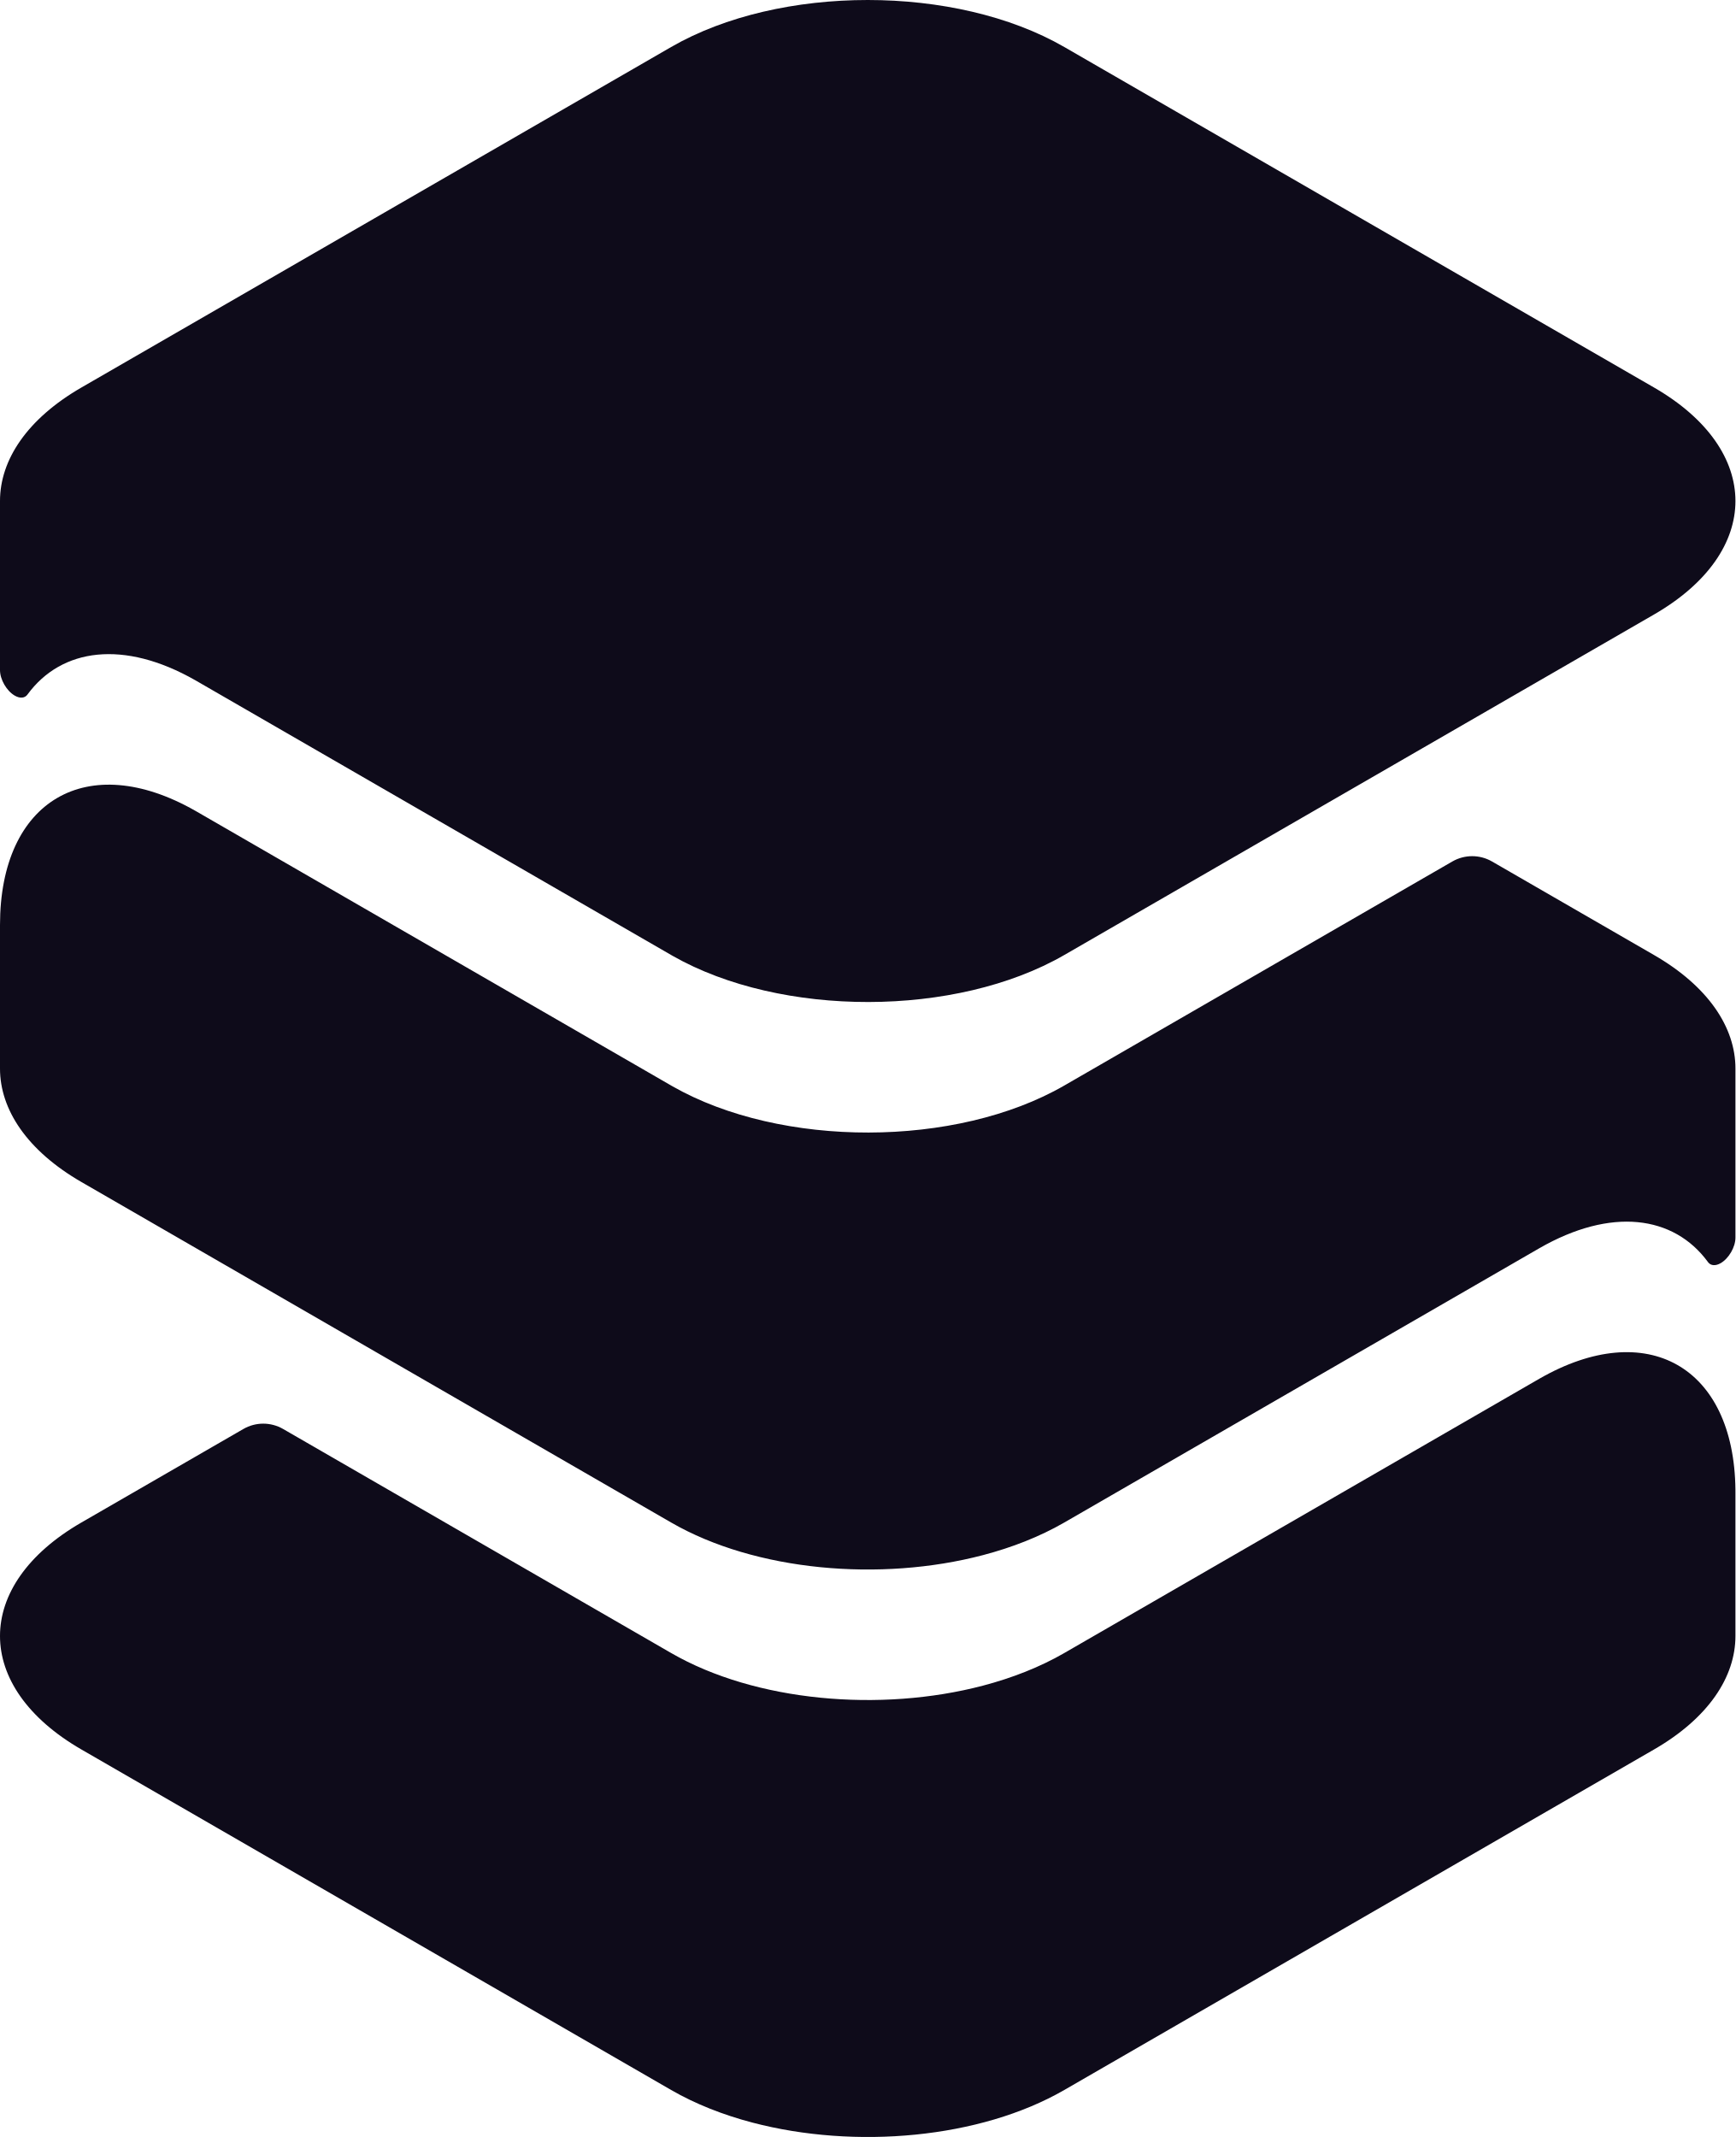
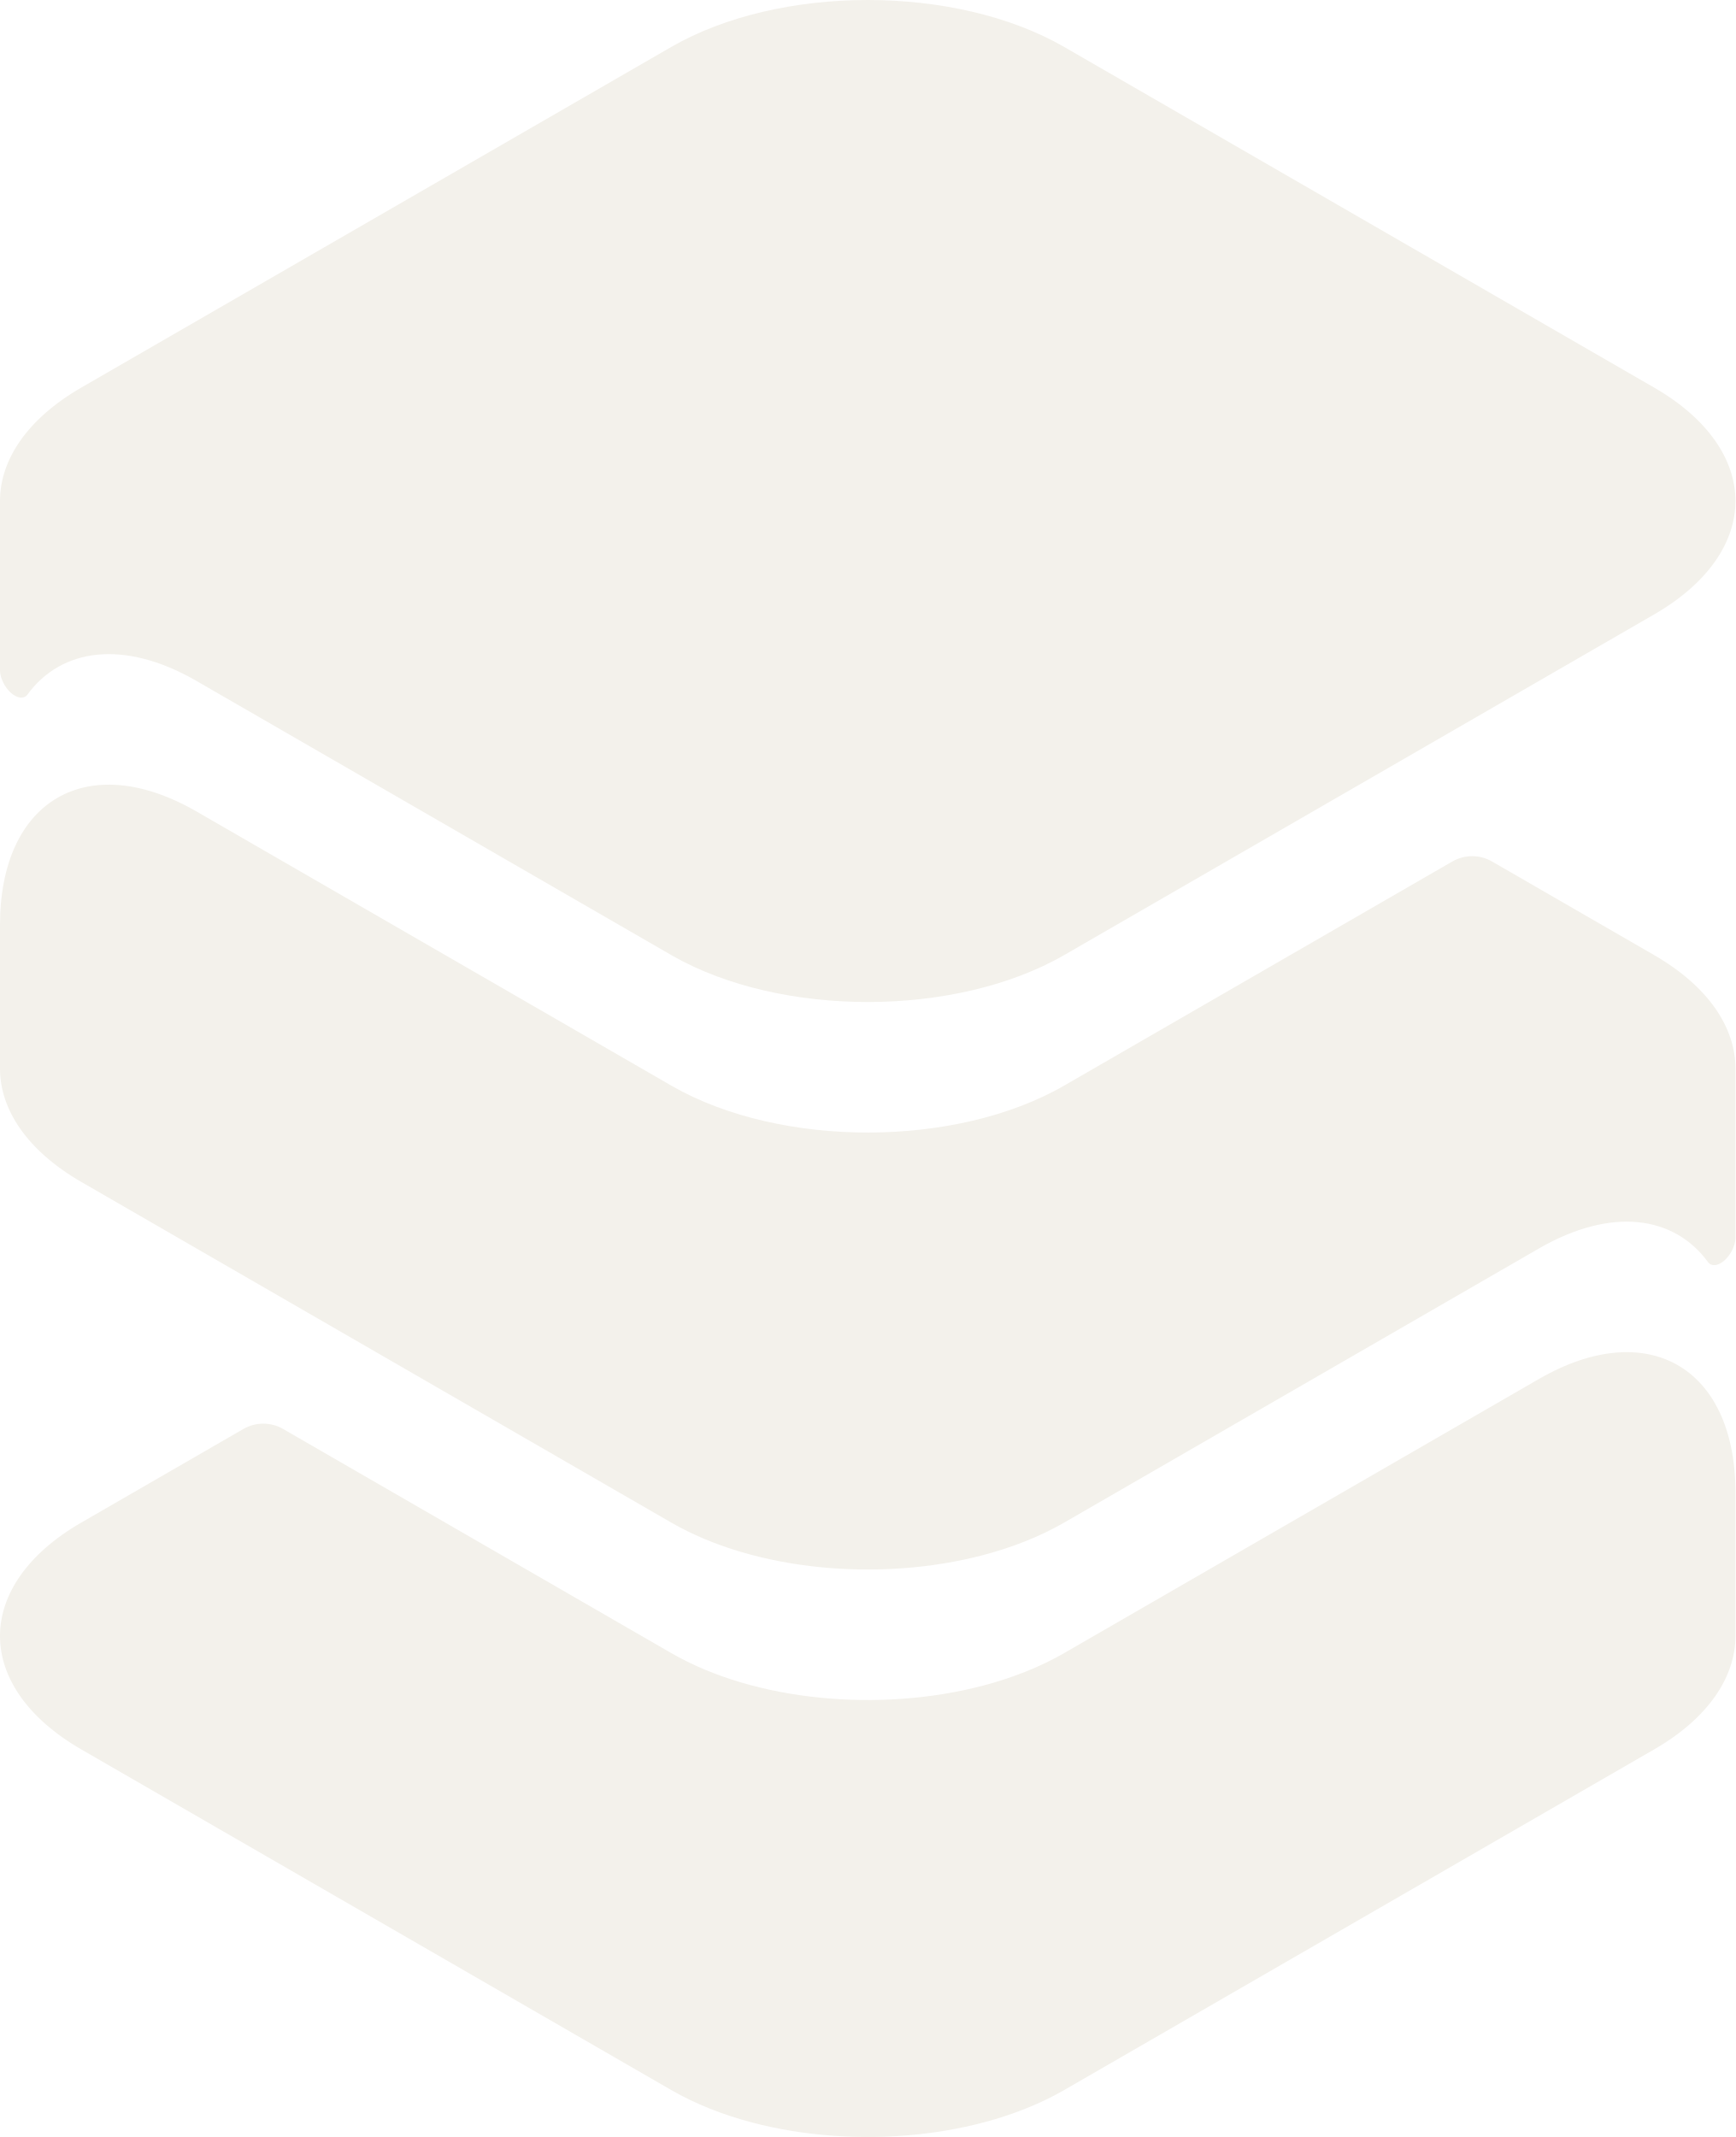
- <svg xmlns="http://www.w3.org/2000/svg" viewBox="0 0 275.244 338.912" fill="#0e0b1a" fill-rule="evenodd">
+ <svg xmlns="http://www.w3.org/2000/svg" viewBox="0 0 275.244 338.912" fill="#f3f1eb" fill-rule="evenodd">
  <path d="M244.144 218.656C261.192 208.861 275.026 216.723 275.241 236.237L275.243 236.701V259.456C275.243 265.97 270.938 272.485 262.329 277.456L168.799 331.456C155.43 339.174 135.612 340.9 119.359 336.633C114.679 335.404 110.294 333.678 106.444 331.456L12.914 277.456C-4.304 267.515 -4.304 251.397 12.914 241.456L38.602 226.625C40.551 225.499 42.952 225.499 44.901 226.625L106.444 262.156C119.813 269.875 139.632 271.601 155.885 267.334C160.535 266.113 164.894 264.4 168.727 262.198L168.799 262.156L244.144 218.656ZM0 146.7C0 126.902 13.842 118.828 30.96 128.576L30.988 128.592C31.051 128.628 31.115 128.664 31.178 128.7L106.665 172.283C123.901 182.098 151.653 182.056 168.799 172.157L230.34 136.627C232.289 135.501 234.69 135.501 236.64 136.627L262.33 151.459C270.939 156.429 275.244 162.944 275.244 169.459V196.275C275.244 197.766 274.197 199.58 272.905 200.326C272.074 200.806 271.344 200.726 270.93 200.211L270.889 200.155L270.859 200.114C265.431 192.743 255.5 191.434 244.144 197.959L168.799 241.459L168.727 241.501C164.895 243.703 160.536 245.414 155.886 246.635C139.633 250.903 119.814 249.177 106.445 241.459L12.914 187.459C4.308 182.49 0.003 175.978 0 169.466V146.7ZM106.445 7.456C123.664 -2.485 151.58 -2.485 168.799 7.456L262.329 61.456C279.548 71.397 279.548 87.515 262.329 97.456L168.799 151.456C151.653 161.355 123.901 161.397 106.665 151.582L76.29 134.045L31.177 107.999C31.104 107.957 31.032 107.915 30.96 107.874C19.653 101.435 9.776 102.772 4.373 110.127C4.358 110.147 4.343 110.168 4.328 110.188C3.916 110.718 3.179 110.805 2.339 110.32C1.048 109.574 3.8196e-05 107.761 0 106.27V79.449C0.003 72.937 4.308 66.424 12.914 61.456L63.085 32.49L106.445 7.456Z" />
</svg>
